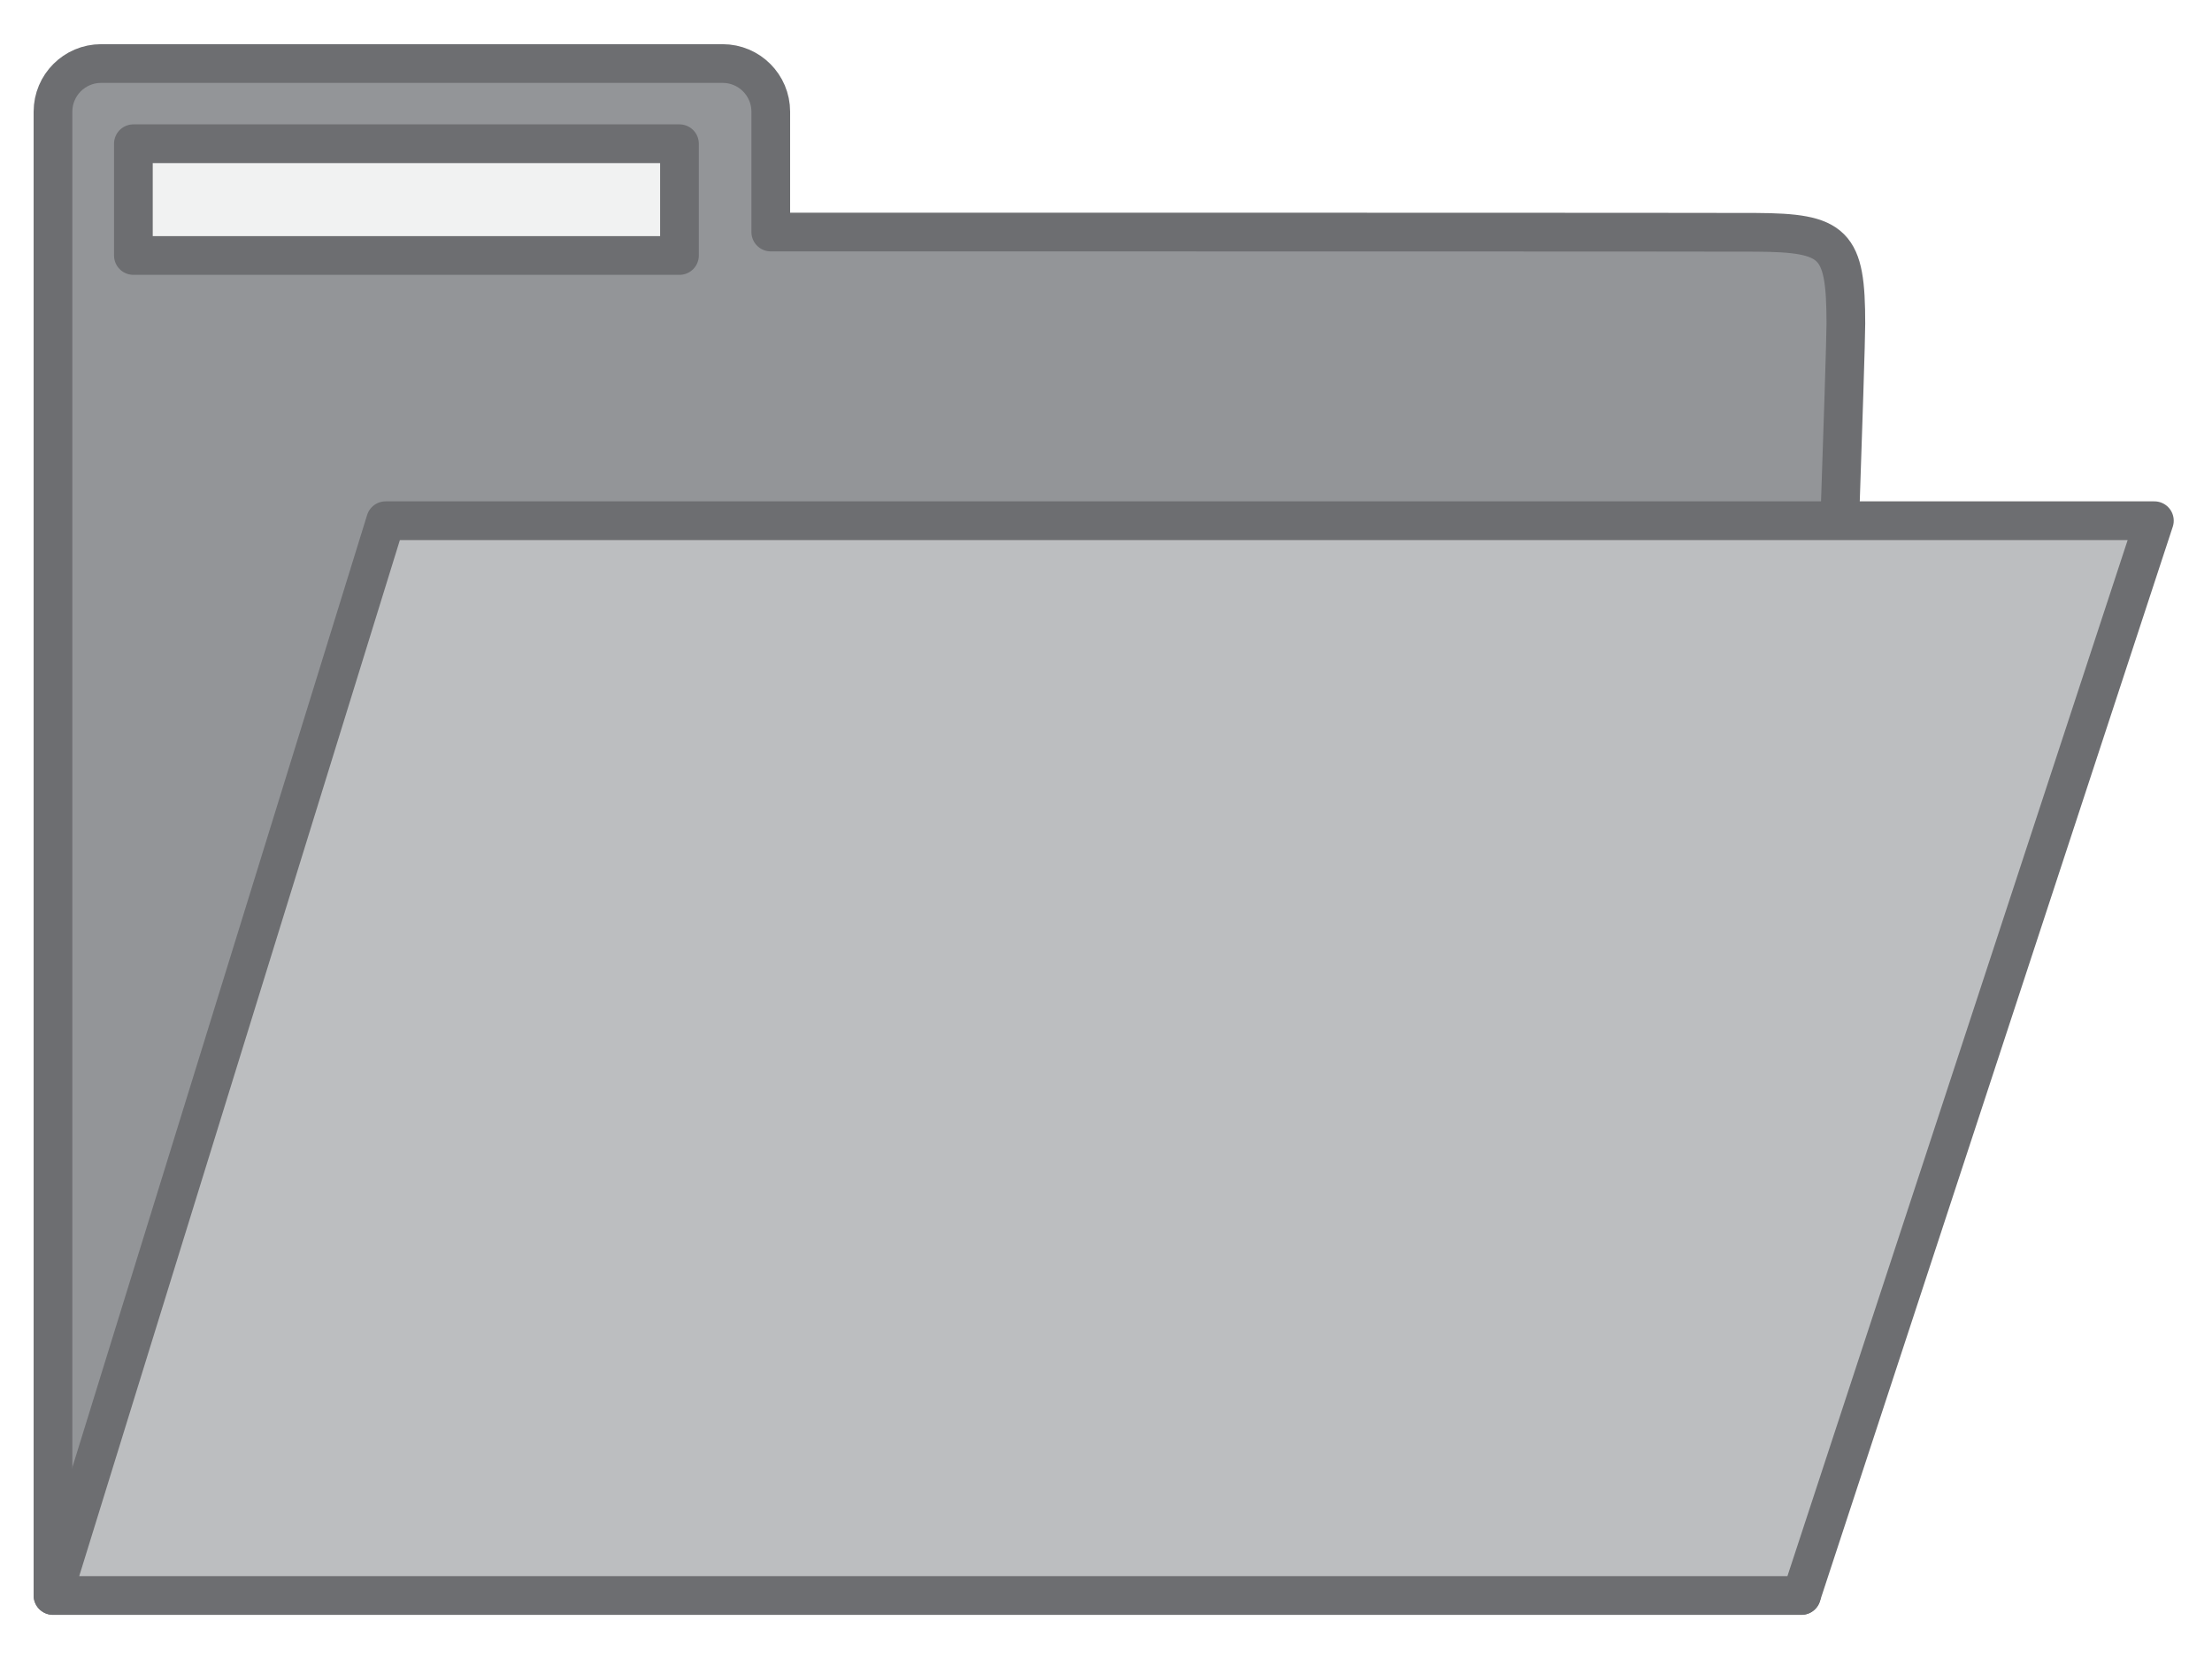
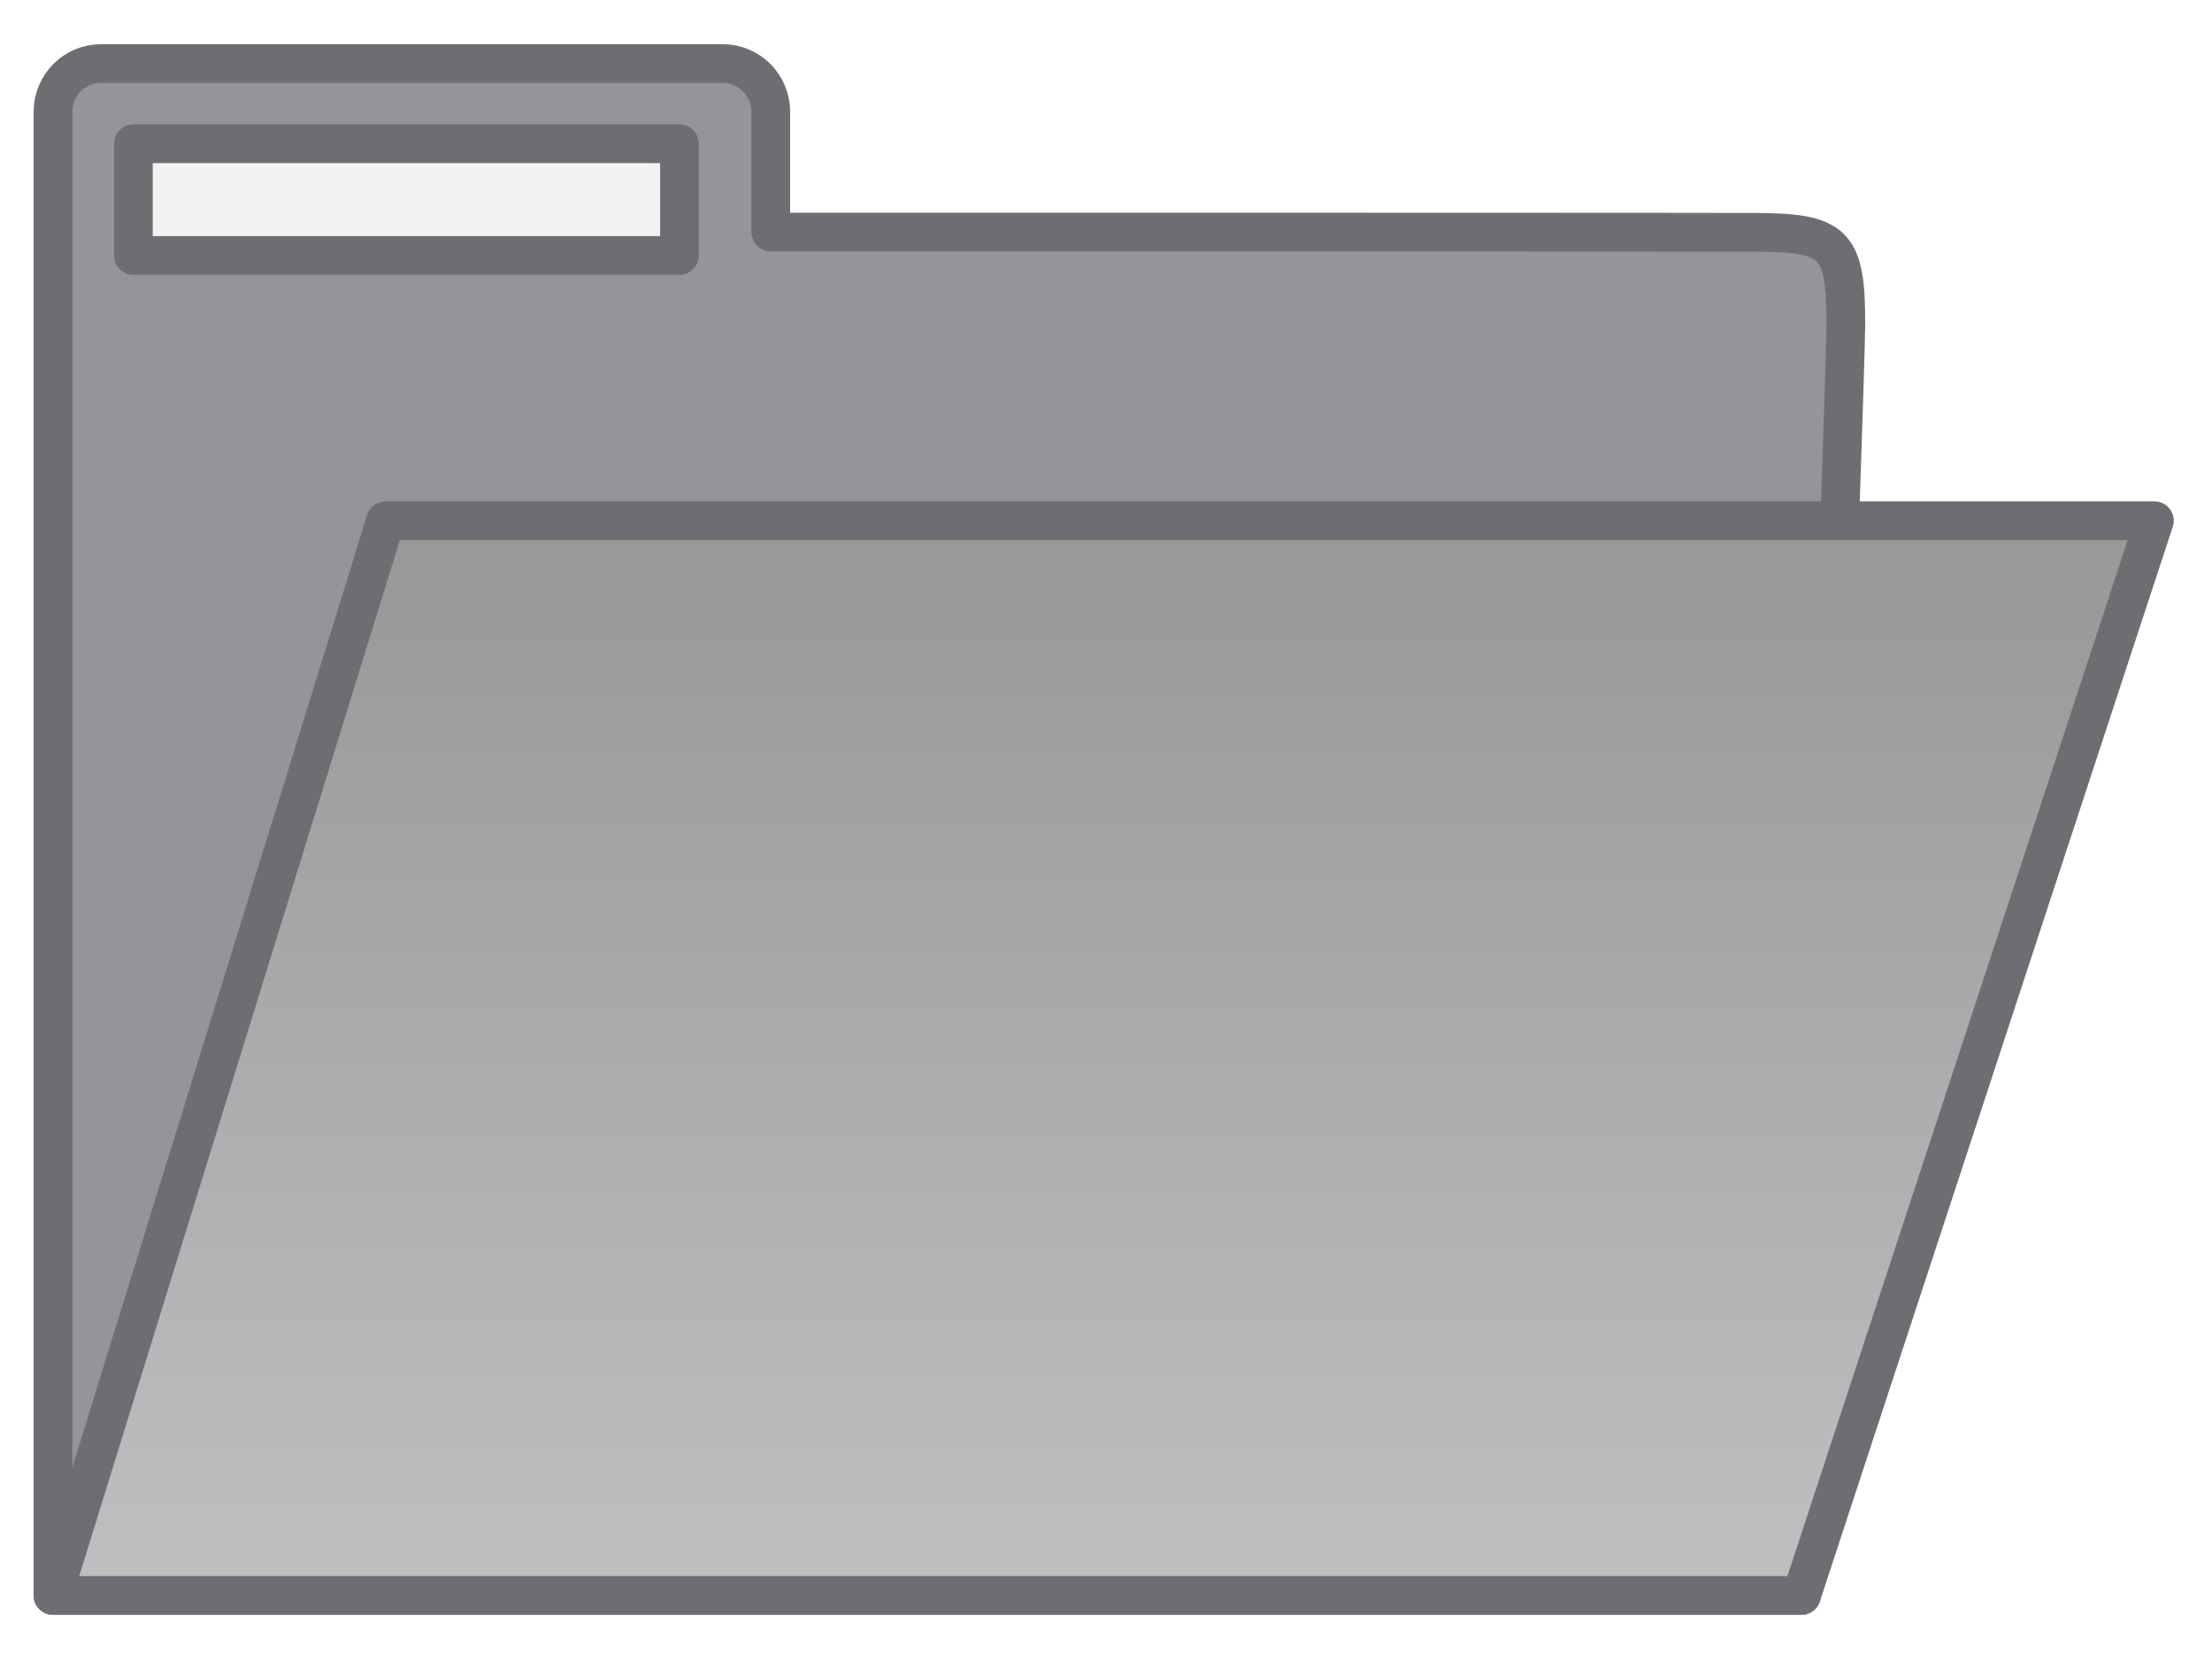
<svg xmlns="http://www.w3.org/2000/svg" version="1.1" x="0px" y="0px" width="40px" height="30px" viewBox="-0.608 -0.799 40 30" enable-background="new -0.608 -0.799 40 30" xml:space="preserve">
  <defs>
</defs>
  <path fill="#939598" stroke="#6D6E71" stroke-width="0.7" stroke-linecap="round" stroke-linejoin="round" stroke-miterlimit="10" d="  M32.771,5.055c0-1.455-0.2-1.646-1.632-1.653c-0.898-0.004-9.849-0.005-17.809-0.005V1.221c0-0.481-0.39-0.871-0.87-0.871H1.22  c-0.48,0-0.87,0.39-0.87,0.871v2.175v1.233v23.423h31.618C31.968,28.052,32.771,6.066,32.771,5.055z" />
-   <polygon fill="#BCBEC0" stroke="#6D6E71" stroke-width="0.7" stroke-linecap="round" stroke-linejoin="round" stroke-miterlimit="10" points="  6.365,8.617 0.35,28.052 31.968,28.052 38.35,8.617 " />
+   <linearGradient id="SVGID_1_" gradientUnits="userSpaceOnUse" x1="19.35" y1="27.084" x2="19.35" y2="9.637">
+     <stop offset="0" style="stop-color:#BCBEC0" />
+     <stop offset="1" style="stop-color:#999999" />
+   </linearGradient>
+   <polygon fill="url(#SVGID_1_)" stroke="#6D6E71" stroke-width="0.7" stroke-linecap="round" stroke-linejoin="round" stroke-miterlimit="10" points="  6.365,8.617 0.35,28.052 31.968,28.052 38.35,8.617 " />
  <polygon fill="#F1F2F2" stroke="#6D6E71" stroke-width="0.7" stroke-linecap="round" stroke-linejoin="round" stroke-miterlimit="10" points="  11.679,3.821 11.679,3.821 1.804,3.821 1.804,3.821 1.804,1.8 1.804,1.8 11.679,1.8 11.679,1.8 " />
</svg>
